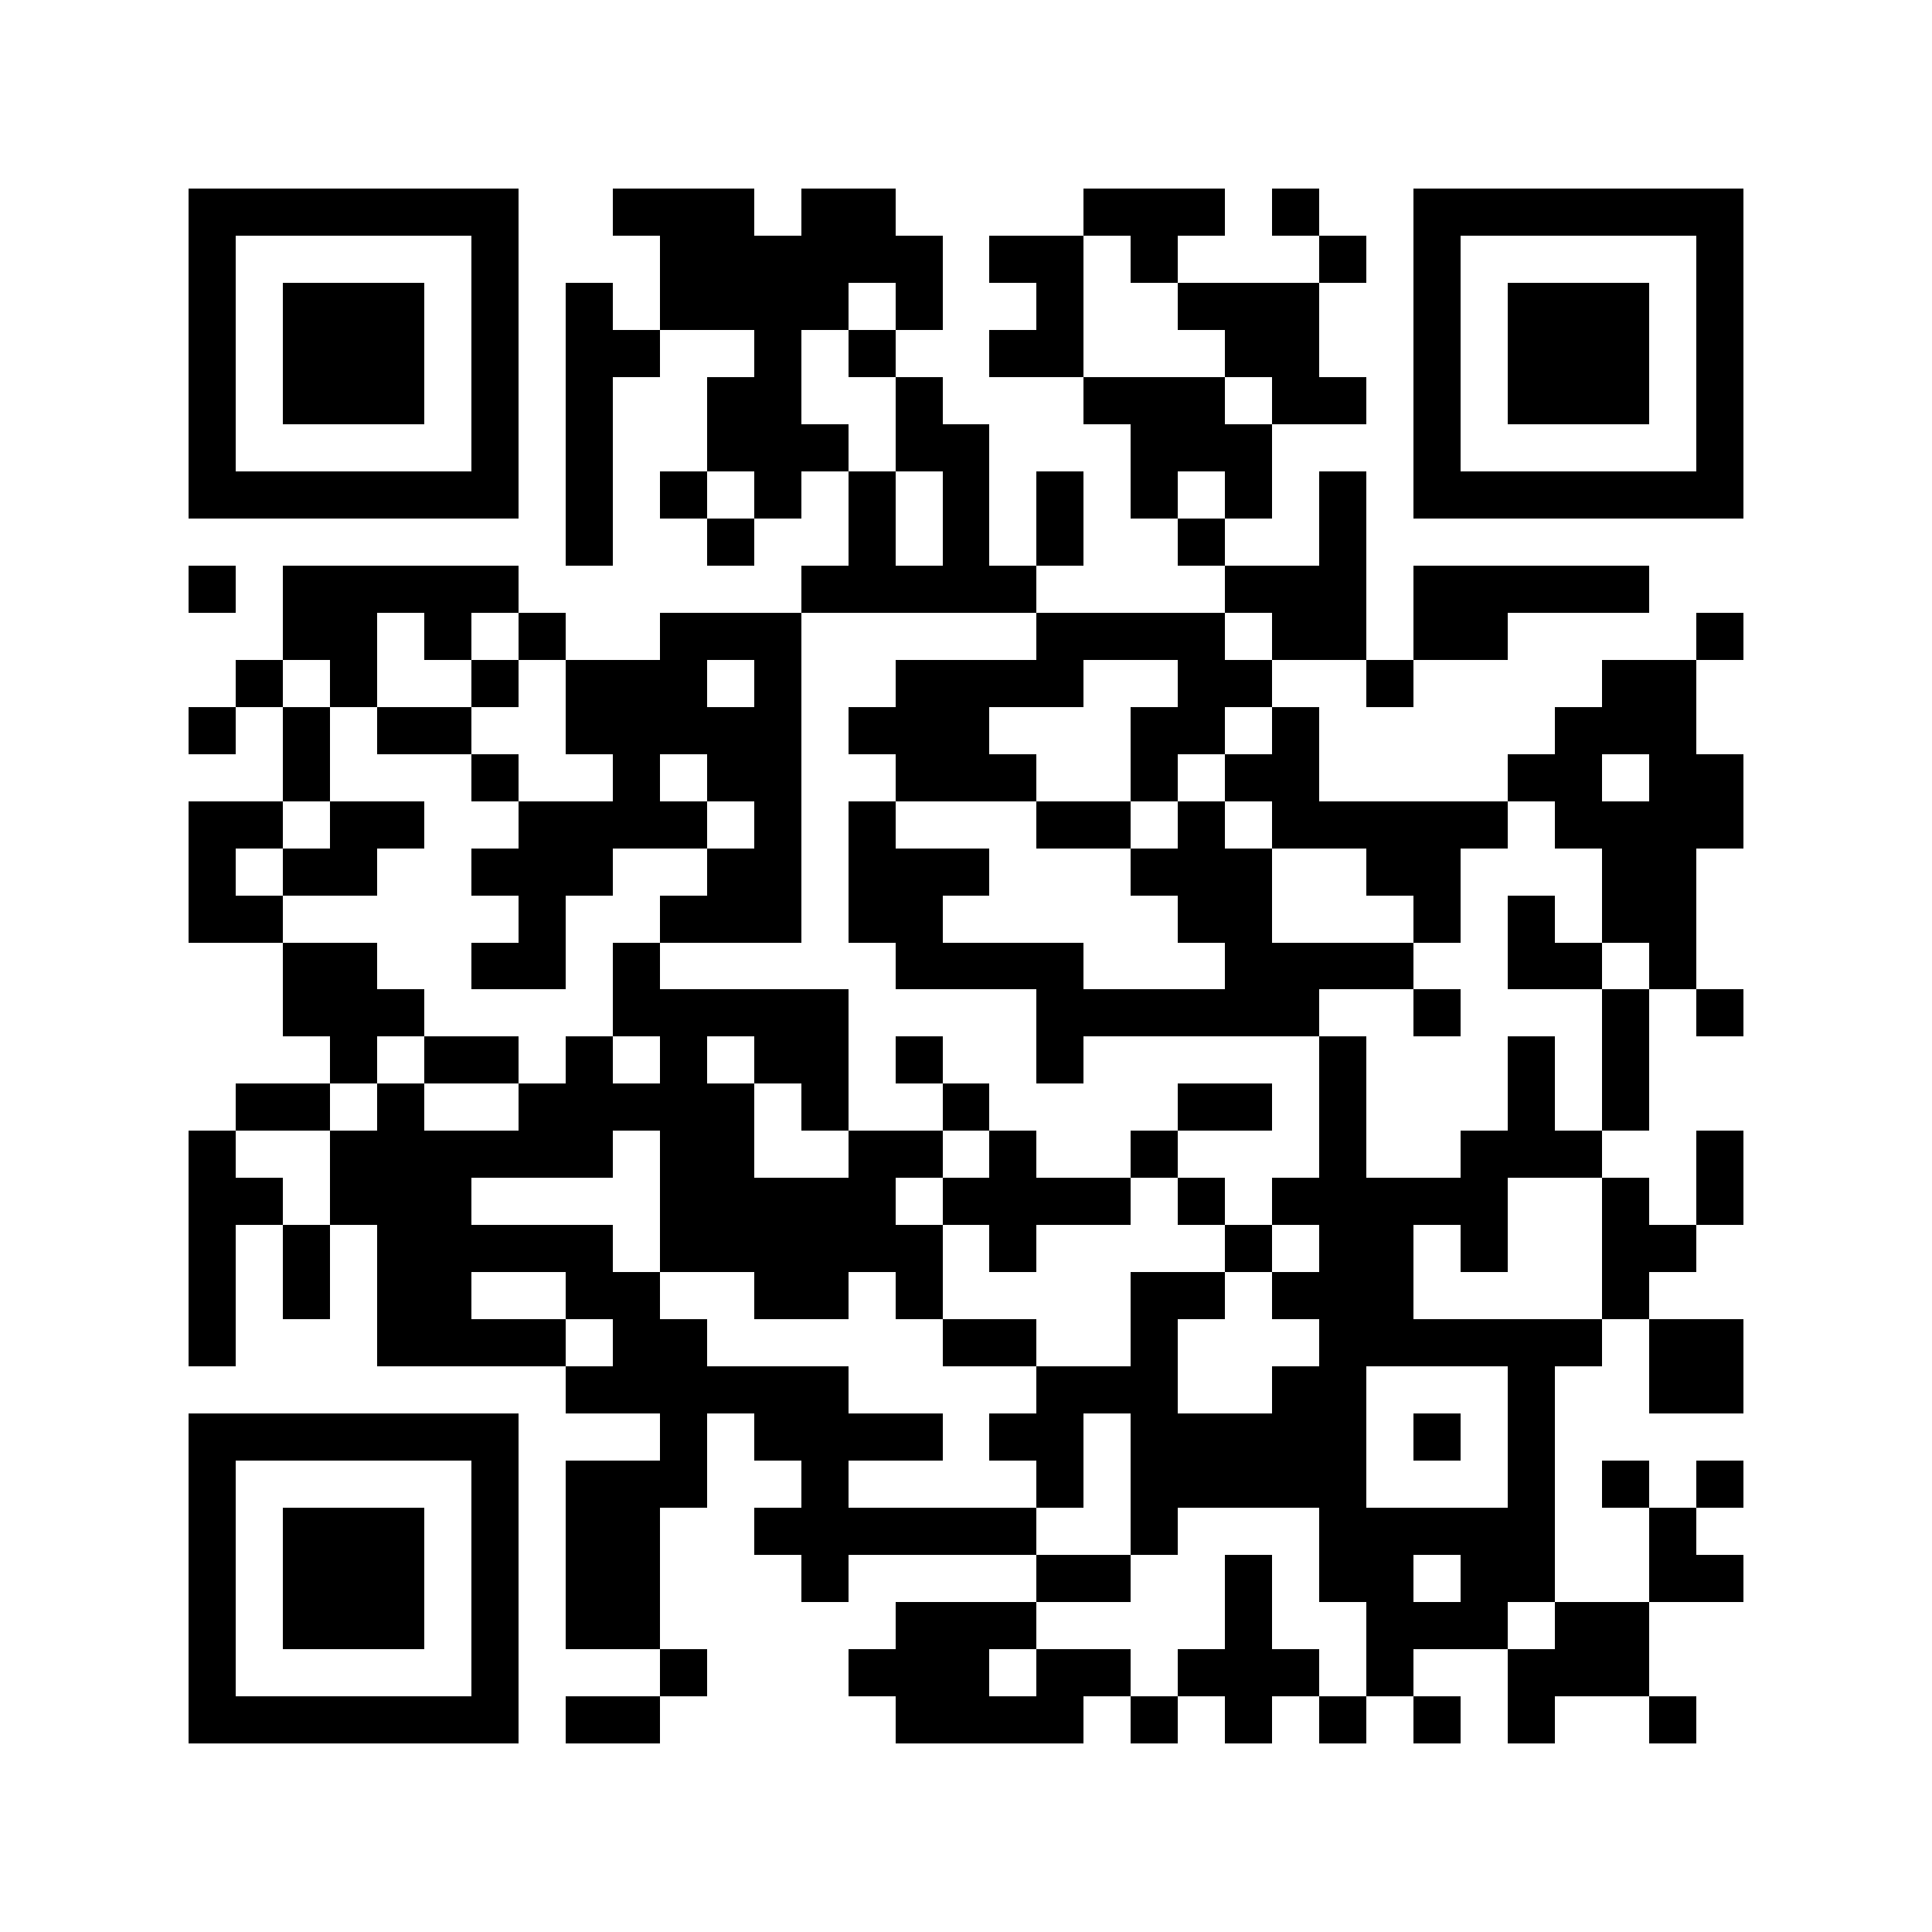
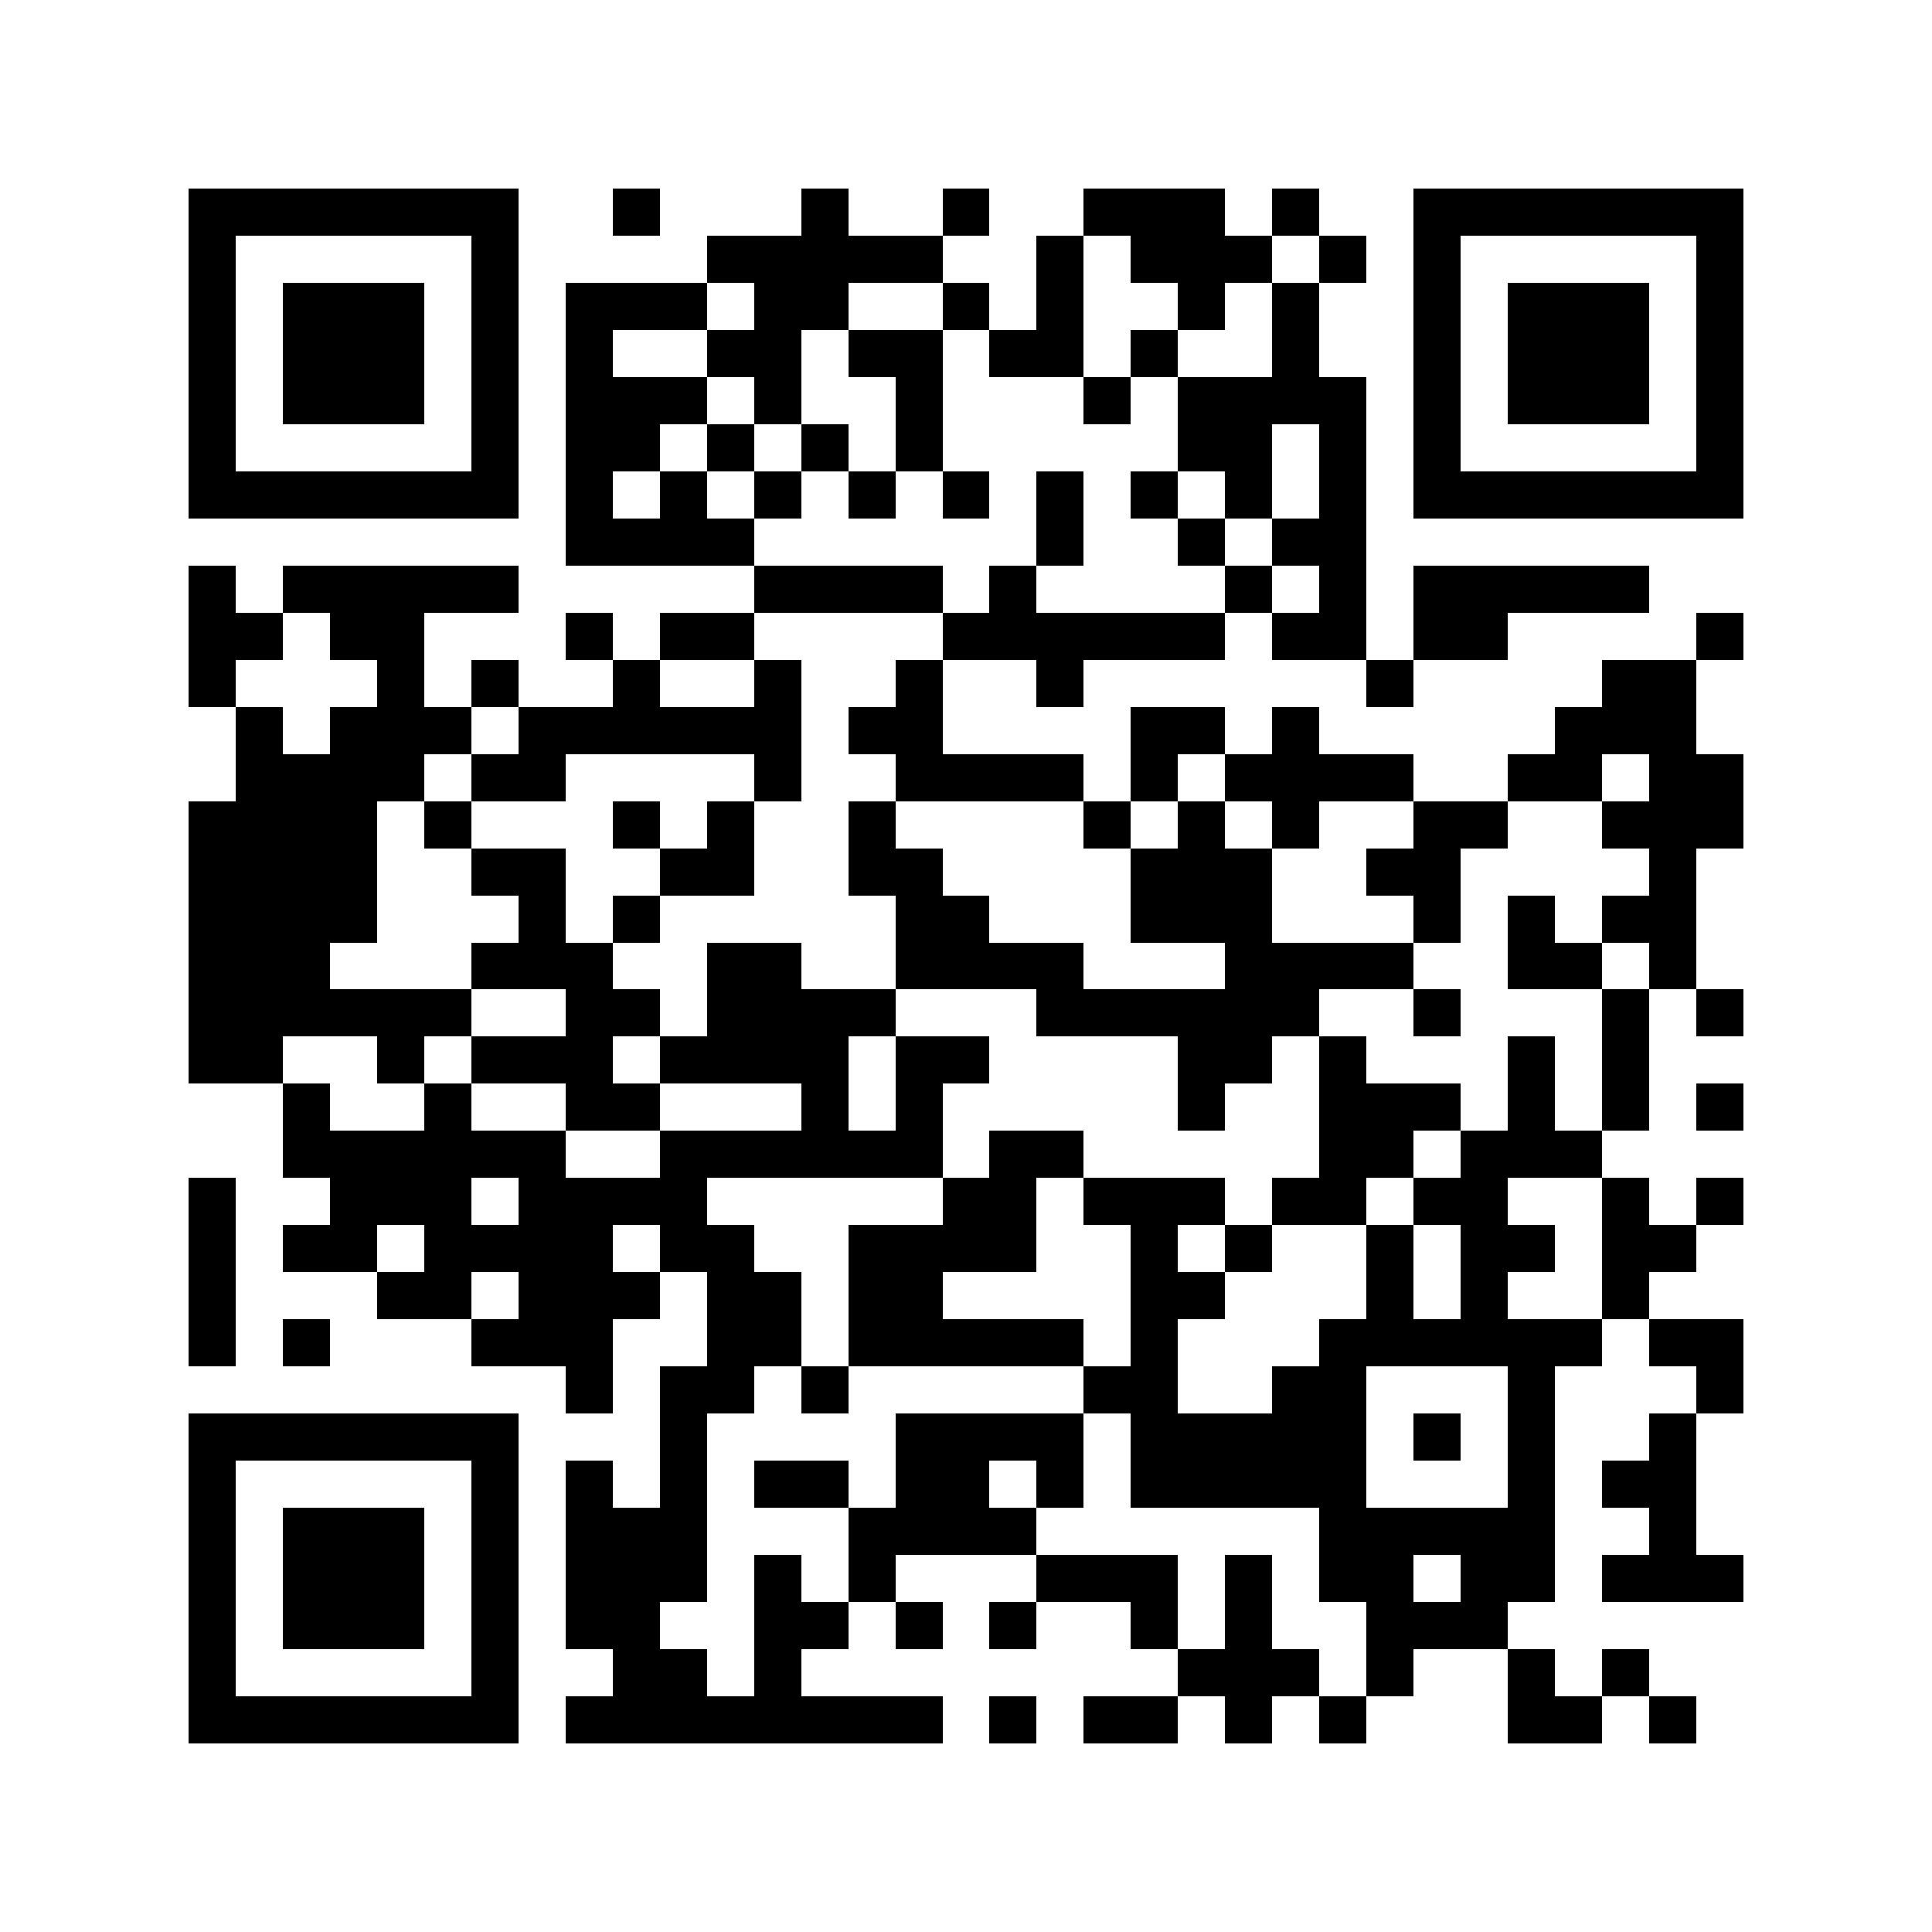
<svg xmlns="http://www.w3.org/2000/svg" viewBox="0 0 41 41" shape-rendering="crispEdges">
  <path fill="#ffffff" d="M0 0h41v41H0z" />
-   <path stroke="#000000" d="M4 4.5h7m2 0h3m1 0h2m4 0h3m1 0h1m2 0h7M4 5.5h1m5 0h1m3 0h6m1 0h2m1 0h1m3 0h1m1 0h1m5 0h1M4 6.5h1m1 0h3m1 0h1m1 0h1m1 0h4m1 0h1m2 0h1m2 0h3m2 0h1m1 0h3m1 0h1M4 7.5h1m1 0h3m1 0h1m1 0h2m2 0h1m1 0h1m2 0h2m3 0h2m2 0h1m1 0h3m1 0h1M4 8.5h1m1 0h3m1 0h1m1 0h1m2 0h2m2 0h1m3 0h3m1 0h2m1 0h1m1 0h3m1 0h1M4 9.5h1m5 0h1m1 0h1m2 0h3m1 0h2m3 0h3m3 0h1m5 0h1M4 10.5h7m1 0h1m1 0h1m1 0h1m1 0h1m1 0h1m1 0h1m1 0h1m1 0h1m1 0h1m1 0h7M12 11.5h1m2 0h1m2 0h1m1 0h1m1 0h1m2 0h1m2 0h1M4 12.5h1m1 0h5m6 0h5m4 0h3m1 0h5M6 13.5h2m1 0h1m1 0h1m2 0h3m5 0h4m1 0h2m1 0h2m4 0h1M5 14.5h1m1 0h1m2 0h1m1 0h3m1 0h1m2 0h4m2 0h2m2 0h1m4 0h2M4 15.5h1m1 0h1m1 0h2m2 0h5m1 0h3m3 0h2m1 0h1m5 0h3M6 16.5h1m3 0h1m2 0h1m1 0h2m2 0h3m2 0h1m1 0h2m4 0h2m1 0h2M4 17.5h2m1 0h2m2 0h4m1 0h1m1 0h1m3 0h2m1 0h1m1 0h5m1 0h4M4 18.5h1m1 0h2m2 0h3m2 0h2m1 0h3m3 0h3m2 0h2m3 0h2M4 19.5h2m5 0h1m2 0h3m1 0h2m5 0h2m3 0h1m1 0h1m1 0h2M6 20.5h2m2 0h2m1 0h1m5 0h4m3 0h4m2 0h2m1 0h1M6 21.5h3m4 0h5m4 0h6m2 0h1m3 0h1m1 0h1M7 22.5h1m1 0h2m1 0h1m1 0h1m1 0h2m1 0h1m2 0h1m5 0h1m3 0h1m1 0h1M5 23.5h2m1 0h1m2 0h5m1 0h1m2 0h1m4 0h2m1 0h1m3 0h1m1 0h1M4 24.5h1m2 0h6m1 0h2m2 0h2m1 0h1m2 0h1m3 0h1m2 0h3m2 0h1M4 25.5h2m1 0h3m4 0h5m1 0h4m1 0h1m1 0h5m2 0h1m1 0h1M4 26.5h1m1 0h1m1 0h5m1 0h6m1 0h1m4 0h1m1 0h2m1 0h1m2 0h2M4 27.5h1m1 0h1m1 0h2m2 0h2m2 0h2m1 0h1m4 0h2m1 0h3m4 0h1M4 28.5h1m3 0h4m1 0h2m5 0h2m2 0h1m3 0h6m1 0h2M12 29.5h6m4 0h3m2 0h2m3 0h1m2 0h2M4 30.5h7m3 0h1m1 0h4m1 0h2m1 0h5m1 0h1m1 0h1M4 31.5h1m5 0h1m1 0h3m2 0h1m4 0h1m1 0h5m3 0h1m1 0h1m1 0h1M4 32.5h1m1 0h3m1 0h1m1 0h2m2 0h6m2 0h1m3 0h5m2 0h1M4 33.5h1m1 0h3m1 0h1m1 0h2m3 0h1m4 0h2m2 0h1m1 0h2m1 0h2m2 0h2M4 34.5h1m1 0h3m1 0h1m1 0h2m5 0h3m4 0h1m2 0h3m1 0h2M4 35.5h1m5 0h1m3 0h1m3 0h3m1 0h2m1 0h3m1 0h1m2 0h3M4 36.5h7m1 0h2m5 0h4m1 0h1m1 0h1m1 0h1m1 0h1m1 0h1m2 0h1" />
+   <path stroke="#000000" d="M4 4.5h7m2 0h1m3 0h1m2 0h1m2 0h3m1 0h1m2 0h7M4 5.5h1m5 0h1m4 0h5m2 0h1m1 0h3m1 0h1m1 0h1m5 0h1M4 6.5h1m1 0h3m1 0h1m1 0h3m1 0h2m2 0h1m1 0h1m2 0h1m1 0h1m2 0h1m1 0h3m1 0h1M4 7.5h1m1 0h3m1 0h1m1 0h1m2 0h2m1 0h2m1 0h2m1 0h1m2 0h1m2 0h1m1 0h3m1 0h1M4 8.5h1m1 0h3m1 0h1m1 0h3m1 0h1m2 0h1m3 0h1m1 0h4m1 0h1m1 0h3m1 0h1M4 9.5h1m5 0h1m1 0h2m1 0h1m1 0h1m1 0h1m5 0h2m1 0h1m1 0h1m5 0h1M4 10.5h7m1 0h1m1 0h1m1 0h1m1 0h1m1 0h1m1 0h1m1 0h1m1 0h1m1 0h1m1 0h7M12 11.5h4m6 0h1m2 0h1m1 0h2M4 12.5h1m1 0h5m5 0h4m1 0h1m4 0h1m1 0h1m1 0h5M4 13.5h2m1 0h2m3 0h1m1 0h2m4 0h6m1 0h2m1 0h2m4 0h1M4 14.5h1m3 0h1m1 0h1m2 0h1m2 0h1m2 0h1m2 0h1m6 0h1m4 0h2M5 15.5h1m1 0h3m1 0h6m1 0h2m4 0h2m1 0h1m5 0h3M5 16.5h4m1 0h2m4 0h1m2 0h4m1 0h1m1 0h4m2 0h2m1 0h2M4 17.5h4m1 0h1m3 0h1m1 0h1m2 0h1m4 0h1m1 0h1m1 0h1m2 0h2m2 0h3M4 18.5h4m2 0h2m2 0h2m2 0h2m4 0h3m2 0h2m4 0h1M4 19.5h4m3 0h1m1 0h1m5 0h2m3 0h3m3 0h1m1 0h1m1 0h2M4 20.5h3m3 0h3m2 0h2m2 0h4m3 0h4m2 0h2m1 0h1M4 21.5h6m2 0h2m1 0h4m3 0h6m2 0h1m3 0h1m1 0h1M4 22.5h2m2 0h1m1 0h3m1 0h4m1 0h2m4 0h2m1 0h1m3 0h1m1 0h1M6 23.5h1m2 0h1m2 0h2m3 0h1m1 0h1m5 0h1m2 0h3m1 0h1m1 0h1m1 0h1M6 24.5h6m2 0h6m1 0h2m5 0h2m1 0h3M4 25.5h1m2 0h3m1 0h4m5 0h2m1 0h3m1 0h2m1 0h2m2 0h1m1 0h1M4 26.5h1m1 0h2m1 0h4m1 0h2m2 0h4m2 0h1m1 0h1m2 0h1m1 0h2m1 0h2M4 27.5h1m3 0h2m1 0h3m1 0h2m1 0h2m4 0h2m3 0h1m1 0h1m2 0h1M4 28.5h1m1 0h1m3 0h3m2 0h2m1 0h5m1 0h1m3 0h6m1 0h2M12 29.5h1m1 0h2m1 0h1m5 0h2m2 0h2m3 0h1m3 0h1M4 30.5h7m3 0h1m4 0h4m1 0h5m1 0h1m1 0h1m2 0h1M4 31.5h1m5 0h1m1 0h1m1 0h1m1 0h2m1 0h2m1 0h1m1 0h5m3 0h1m1 0h2M4 32.5h1m1 0h3m1 0h1m1 0h3m3 0h4m6 0h5m2 0h1M4 33.5h1m1 0h3m1 0h1m1 0h3m1 0h1m1 0h1m3 0h3m1 0h1m1 0h2m1 0h2m1 0h3M4 34.5h1m1 0h3m1 0h1m1 0h2m2 0h2m1 0h1m1 0h1m2 0h1m1 0h1m2 0h3M4 35.5h1m5 0h1m2 0h2m1 0h1m8 0h3m1 0h1m2 0h1m1 0h1M4 36.5h7m1 0h8m1 0h1m1 0h2m1 0h1m1 0h1m3 0h2m1 0h1" />
</svg>
